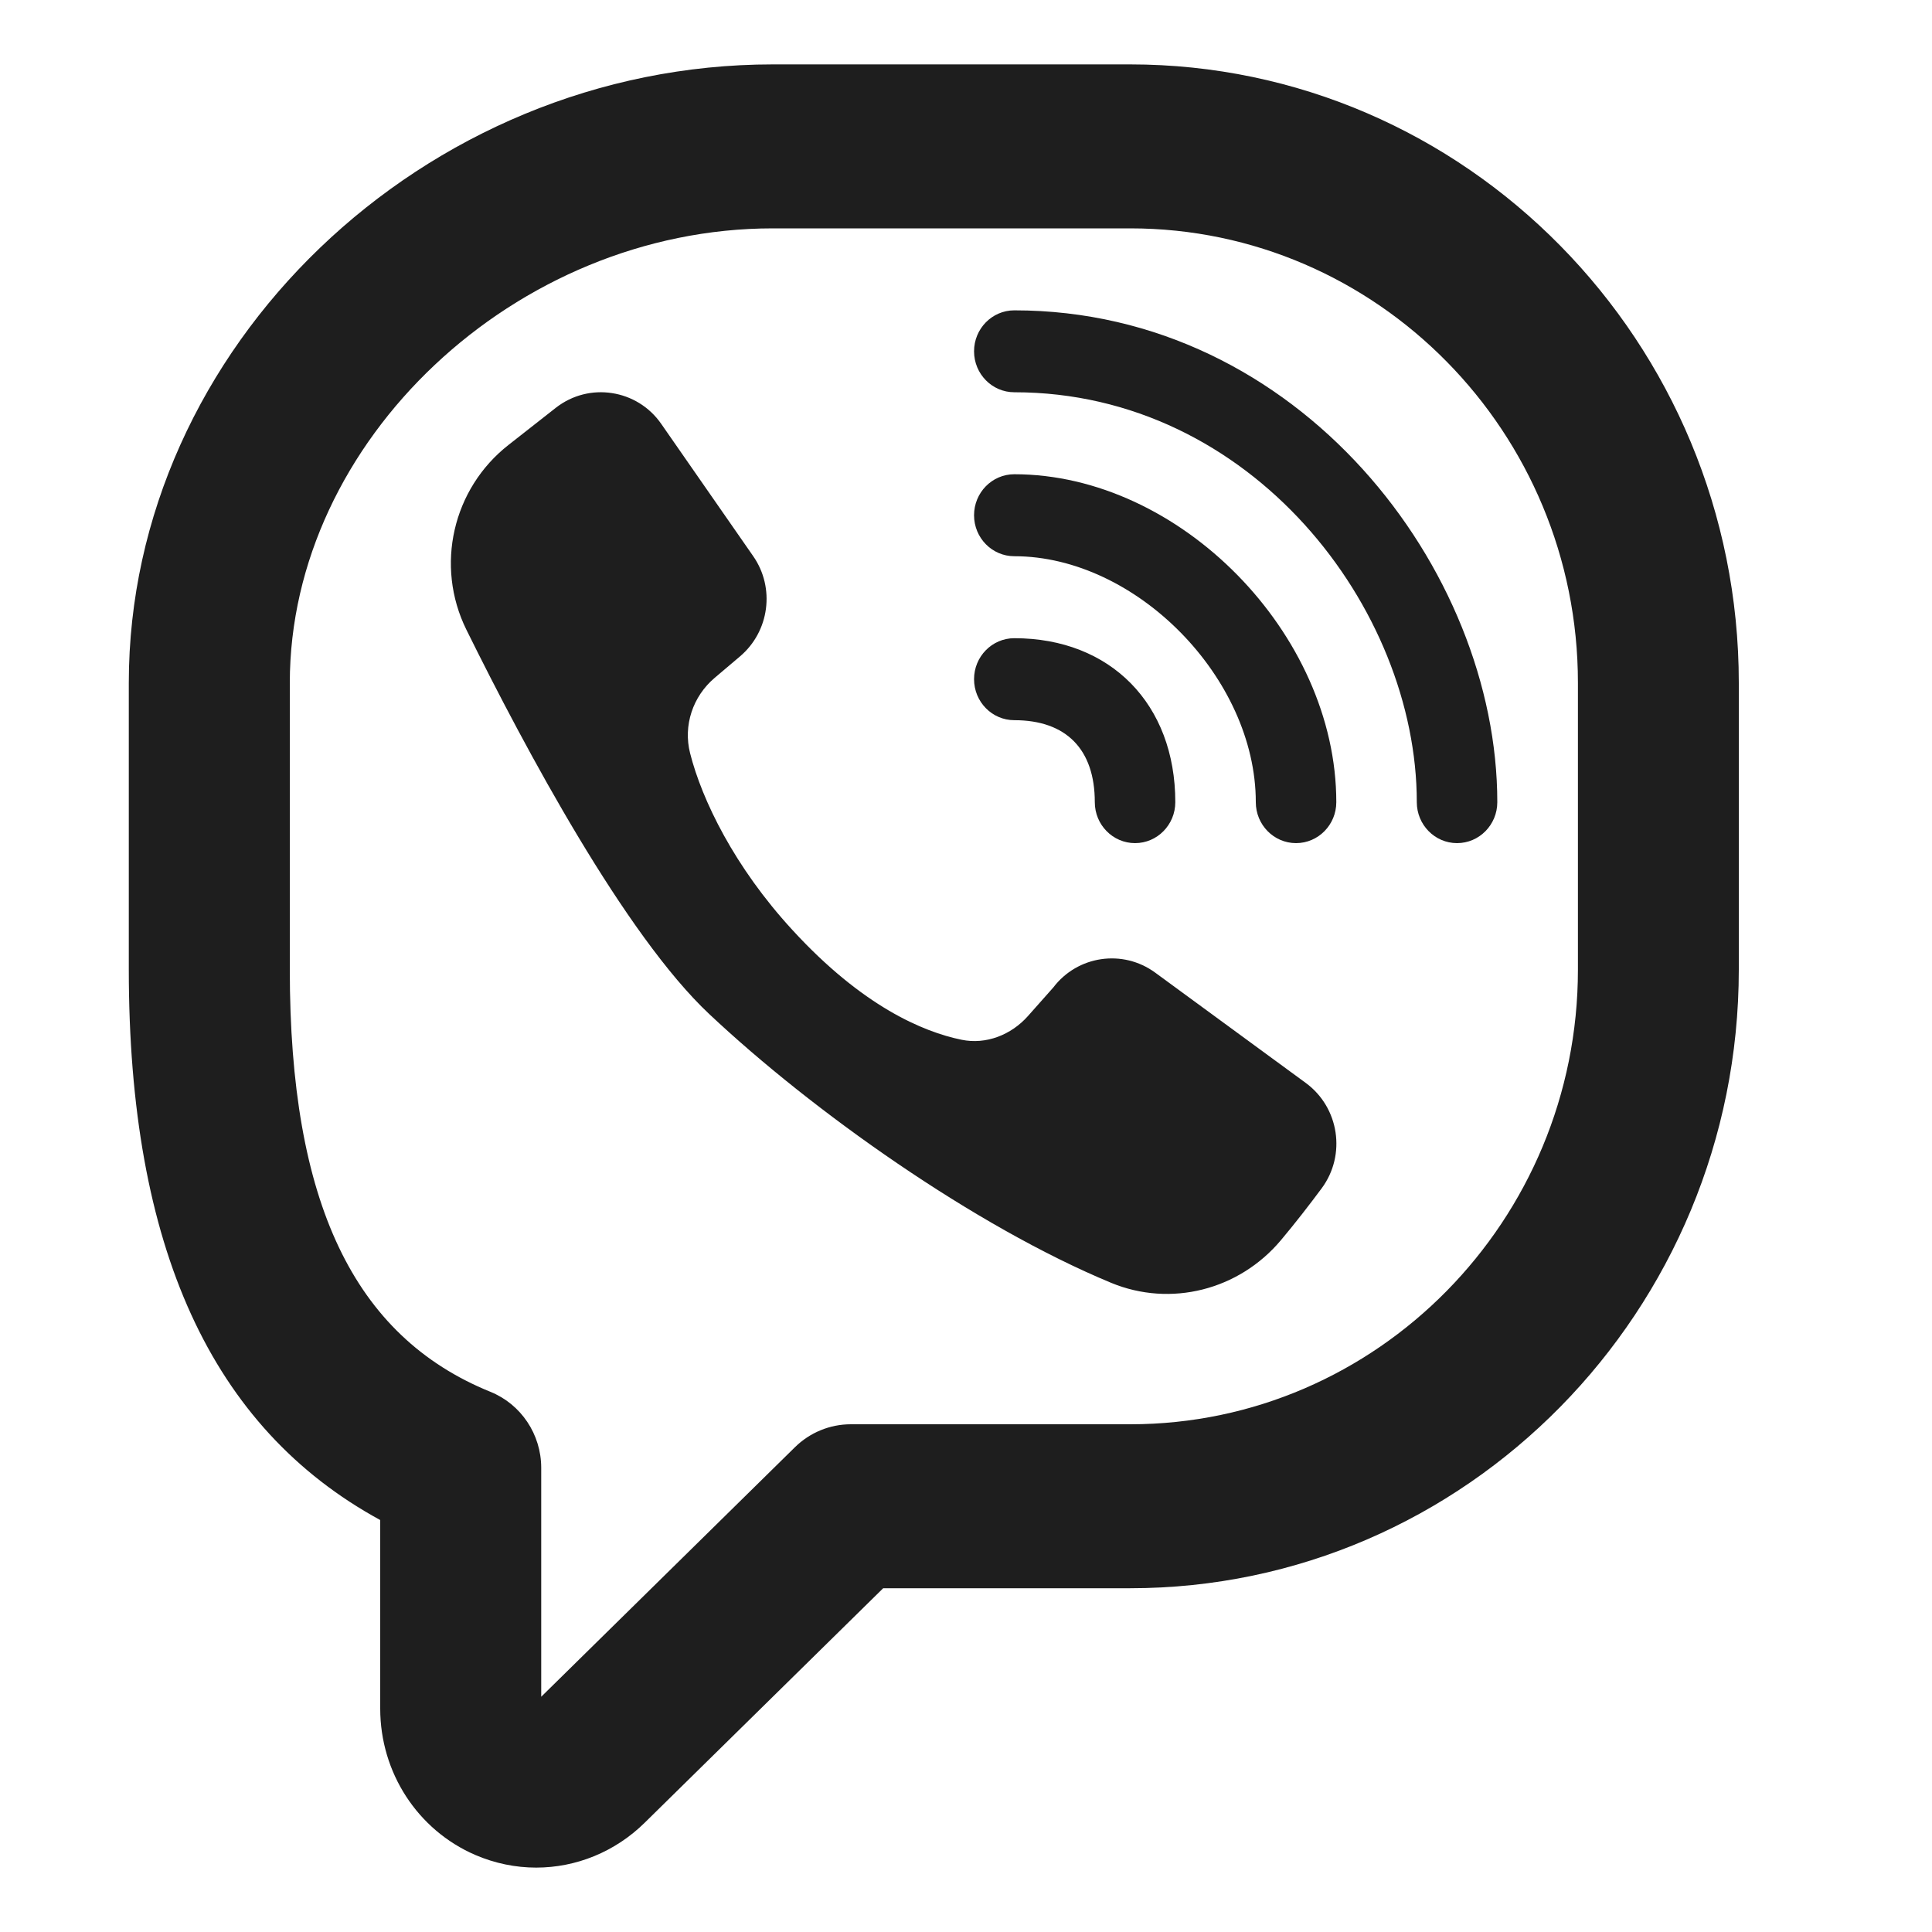
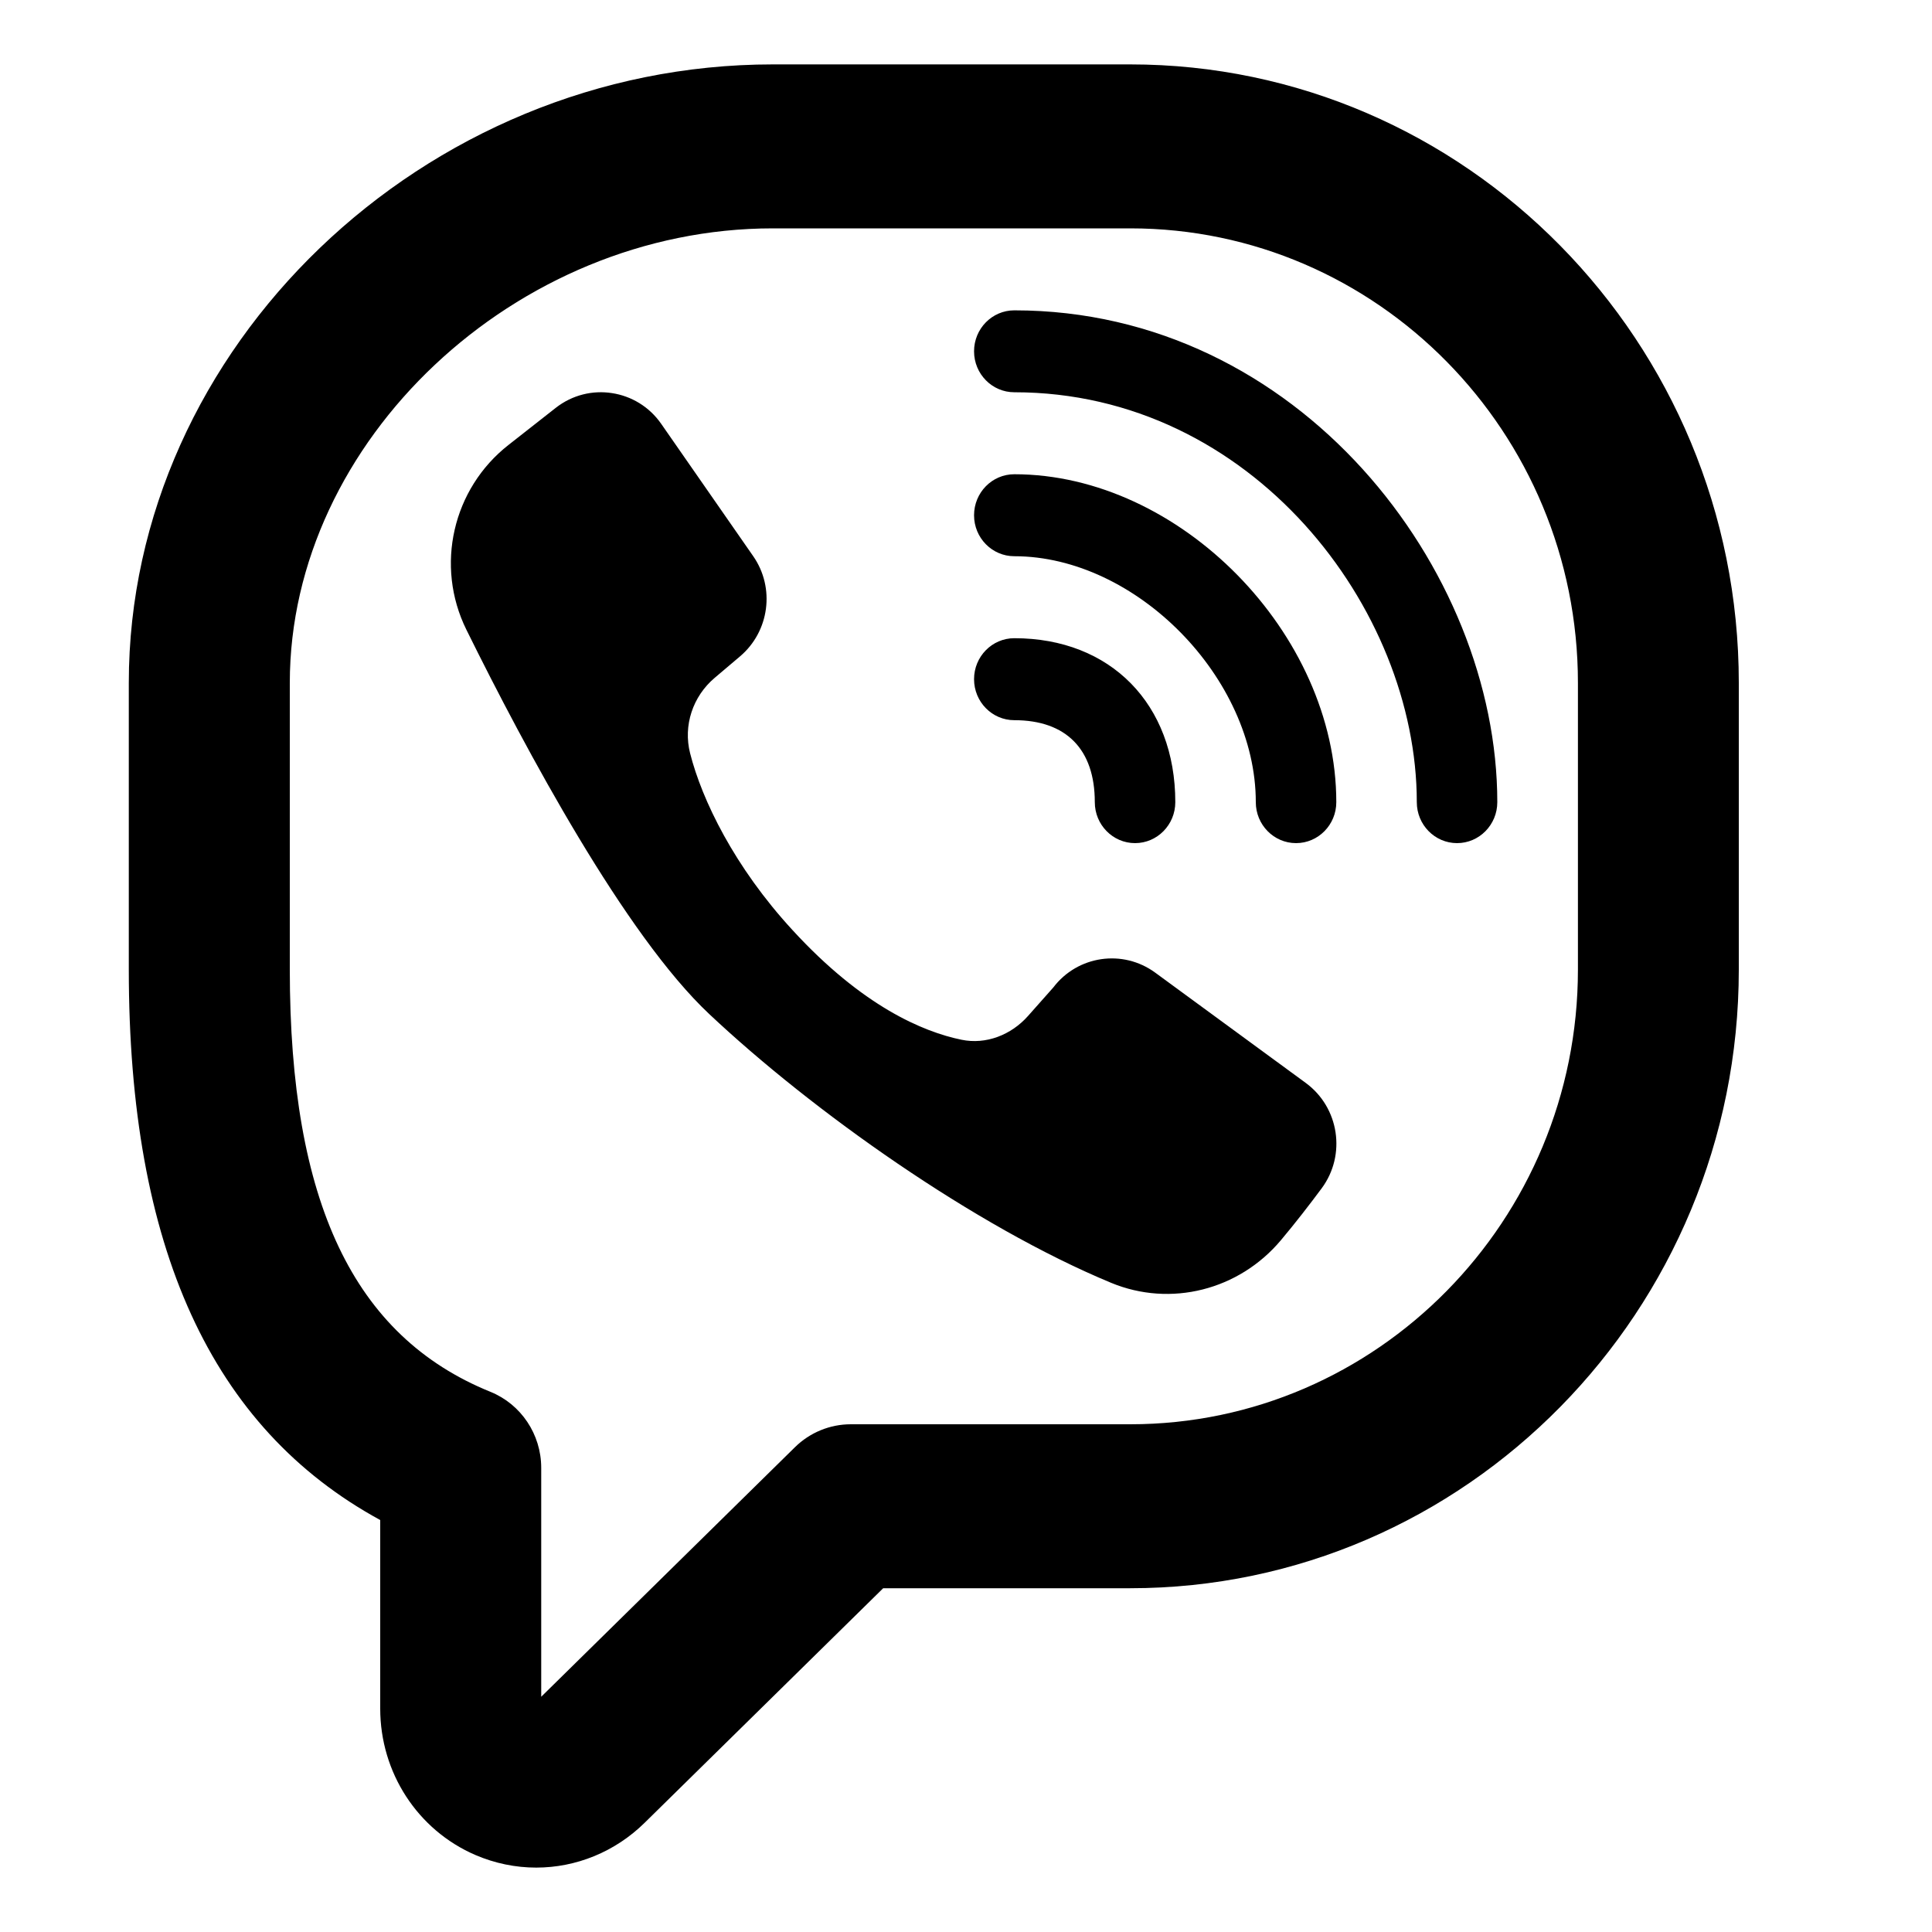
- <svg xmlns="http://www.w3.org/2000/svg" width="30" height="30" viewBox="0 0 30 30" fill="none">
-   <path d="M12 1C6.58 1 2 5.398 2 10.604V15.056C2 19.366 3.279 22.172 5.904 23.603V26.531C5.904 27.526 6.485 28.417 7.381 28.804C7.686 28.935 8.007 29 8.326 29C8.943 29 9.55 28.758 10.013 28.301L13.714 24.662H17.549C22.761 24.662 27 20.352 27 15.056V10.604C27 5.307 22.759 1 17.549 1H12ZM12 3.546H17.552C21.384 3.546 24.502 6.711 24.502 10.604V15.056C24.502 18.95 21.383 22.116 17.552 22.116H13.211C12.887 22.116 12.575 22.244 12.342 22.474L8.404 26.347V22.792C8.404 22.272 8.09 21.804 7.615 21.612C5.489 20.749 4.5 18.666 4.5 15.056V10.604C4.5 6.844 8.005 3.546 12 3.546ZM15.75 4.819C15.405 4.819 15.125 5.104 15.125 5.455C15.125 5.806 15.405 6.091 15.75 6.091C19.434 6.091 22 9.445 22 12.456C22 12.807 22.28 13.092 22.625 13.092C22.97 13.092 23.25 12.807 23.25 12.456C23.25 8.843 20.17 4.819 15.75 4.819ZM9.502 6.104C9.205 6.058 8.89 6.13 8.631 6.332L7.896 6.909C7.029 7.588 6.752 8.785 7.242 9.778C8.164 11.645 9.71 14.523 11.014 15.747C12.616 17.254 15.134 19.04 17.252 19.919C18.178 20.303 19.238 20.032 19.888 19.26C20.119 18.985 20.335 18.705 20.523 18.452C20.907 17.933 20.795 17.197 20.276 16.816L17.938 15.103C17.435 14.735 16.733 14.837 16.355 15.334L15.962 15.777C15.702 16.07 15.311 16.224 14.93 16.145C14.335 16.023 13.392 15.627 12.303 14.439C11.404 13.462 10.9 12.422 10.716 11.697C10.606 11.265 10.758 10.813 11.097 10.526L11.49 10.193C11.948 9.806 12.039 9.128 11.695 8.635L10.269 6.584C10.082 6.313 9.8 6.149 9.502 6.104ZM15.75 7.364C15.405 7.364 15.125 7.649 15.125 8.001C15.125 8.352 15.405 8.637 15.75 8.637C17.642 8.637 19.5 10.528 19.5 12.456C19.5 12.807 19.78 13.092 20.125 13.092C20.47 13.092 20.75 12.807 20.75 12.456C20.75 9.839 18.32 7.364 15.75 7.364ZM15.75 9.91C15.405 9.91 15.125 10.195 15.125 10.546C15.125 10.898 15.405 11.183 15.75 11.183C16.556 11.183 17 11.635 17 12.456C17 12.807 17.28 13.092 17.625 13.092C17.97 13.092 18.25 12.807 18.25 12.456C18.25 10.933 17.245 9.91 15.75 9.91Z" fill="#1E1E1E" />
+ <svg xmlns="http://www.w3.org/2000/svg" width="30" height="30" viewBox="0 0 30 30">
+   <path d="M12 1C6.58 1 2 5.398 2 10.604V15.056C2 19.366 3.279 22.172 5.904 23.603V26.531C5.904 27.526 6.485 28.417 7.381 28.804C7.686 28.935 8.007 29 8.326 29C8.943 29 9.55 28.758 10.013 28.301L13.714 24.662H17.549C22.761 24.662 27 20.352 27 15.056V10.604C27 5.307 22.759 1 17.549 1H12ZM12 3.546H17.552C21.384 3.546 24.502 6.711 24.502 10.604V15.056C24.502 18.95 21.383 22.116 17.552 22.116H13.211C12.887 22.116 12.575 22.244 12.342 22.474L8.404 26.347V22.792C8.404 22.272 8.09 21.804 7.615 21.612C5.489 20.749 4.5 18.666 4.5 15.056V10.604C4.5 6.844 8.005 3.546 12 3.546ZM15.75 4.819C15.405 4.819 15.125 5.104 15.125 5.455C15.125 5.806 15.405 6.091 15.75 6.091C19.434 6.091 22 9.445 22 12.456C22 12.807 22.28 13.092 22.625 13.092C22.97 13.092 23.25 12.807 23.25 12.456C23.25 8.843 20.17 4.819 15.75 4.819ZM9.502 6.104C9.205 6.058 8.89 6.13 8.631 6.332L7.896 6.909C7.029 7.588 6.752 8.785 7.242 9.778C8.164 11.645 9.71 14.523 11.014 15.747C12.616 17.254 15.134 19.04 17.252 19.919C18.178 20.303 19.238 20.032 19.888 19.26C20.119 18.985 20.335 18.705 20.523 18.452C20.907 17.933 20.795 17.197 20.276 16.816L17.938 15.103C17.435 14.735 16.733 14.837 16.355 15.334L15.962 15.777C15.702 16.07 15.311 16.224 14.93 16.145C14.335 16.023 13.392 15.627 12.303 14.439C11.404 13.462 10.9 12.422 10.716 11.697C10.606 11.265 10.758 10.813 11.097 10.526L11.49 10.193C11.948 9.806 12.039 9.128 11.695 8.635L10.269 6.584C10.082 6.313 9.8 6.149 9.502 6.104ZM15.75 7.364C15.405 7.364 15.125 7.649 15.125 8.001C15.125 8.352 15.405 8.637 15.75 8.637C17.642 8.637 19.5 10.528 19.5 12.456C19.5 12.807 19.78 13.092 20.125 13.092C20.47 13.092 20.75 12.807 20.75 12.456C20.75 9.839 18.32 7.364 15.75 7.364ZM15.75 9.91C15.405 9.91 15.125 10.195 15.125 10.546C15.125 10.898 15.405 11.183 15.75 11.183C16.556 11.183 17 11.635 17 12.456C17 12.807 17.28 13.092 17.625 13.092C17.97 13.092 18.25 12.807 18.25 12.456C18.25 10.933 17.245 9.91 15.75 9.91Z" />
</svg>
